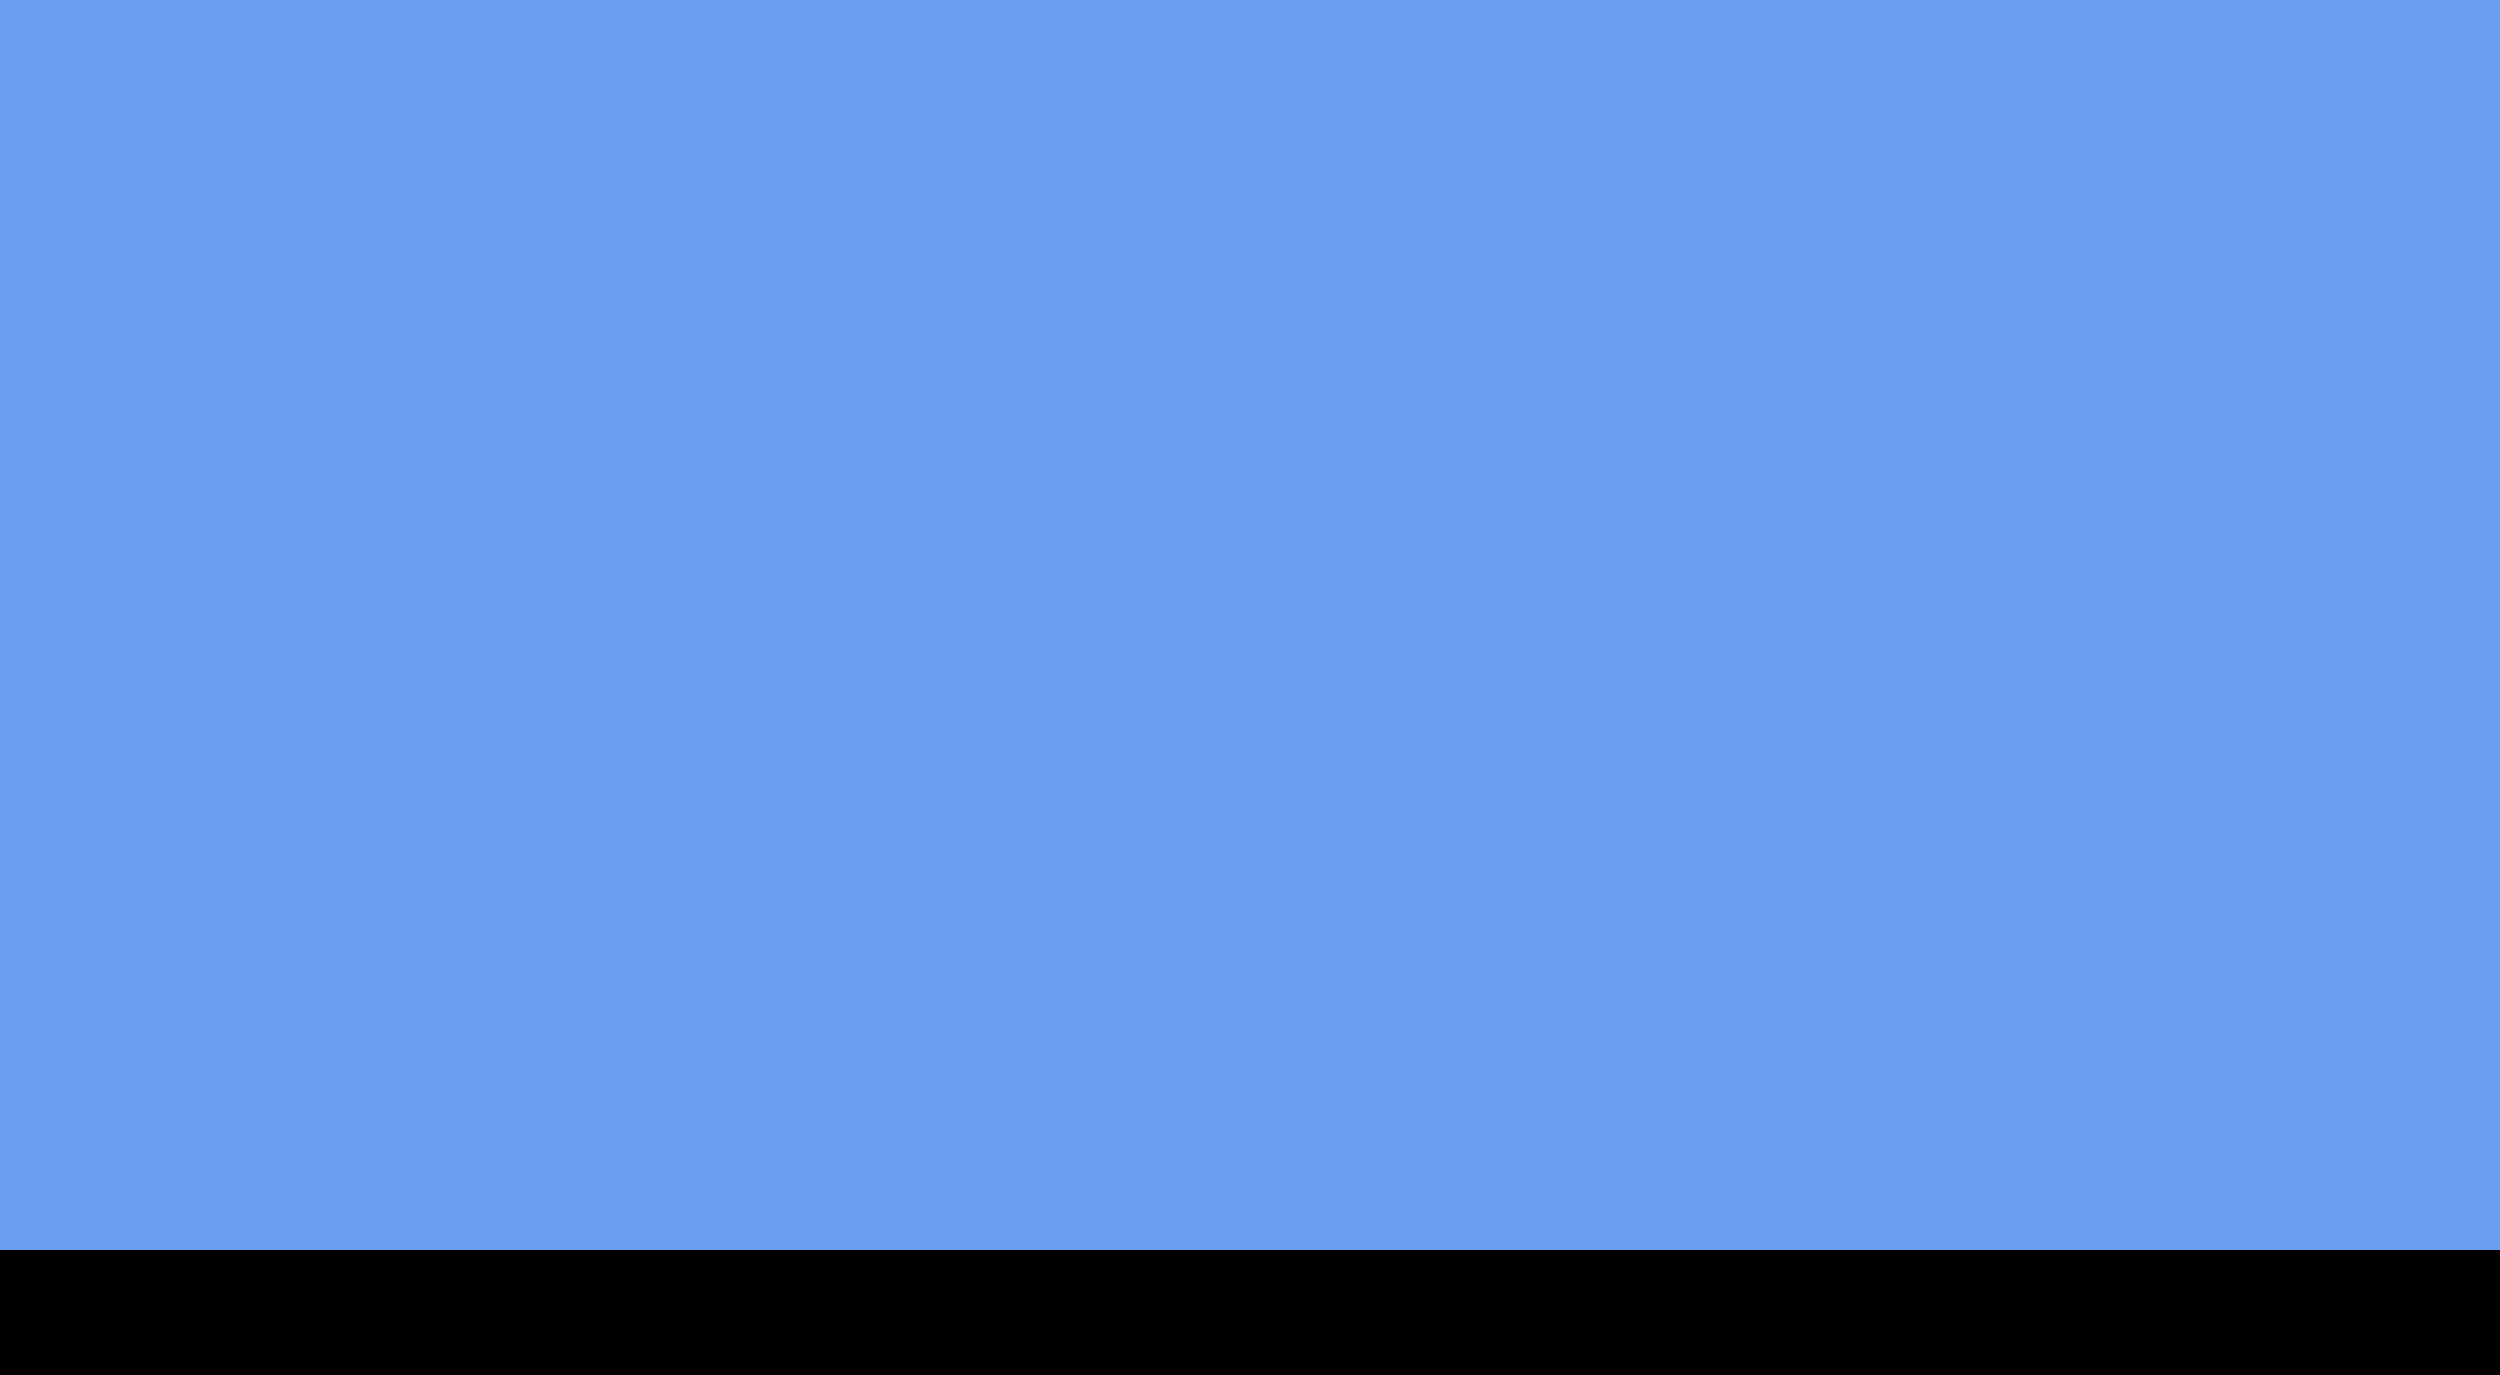
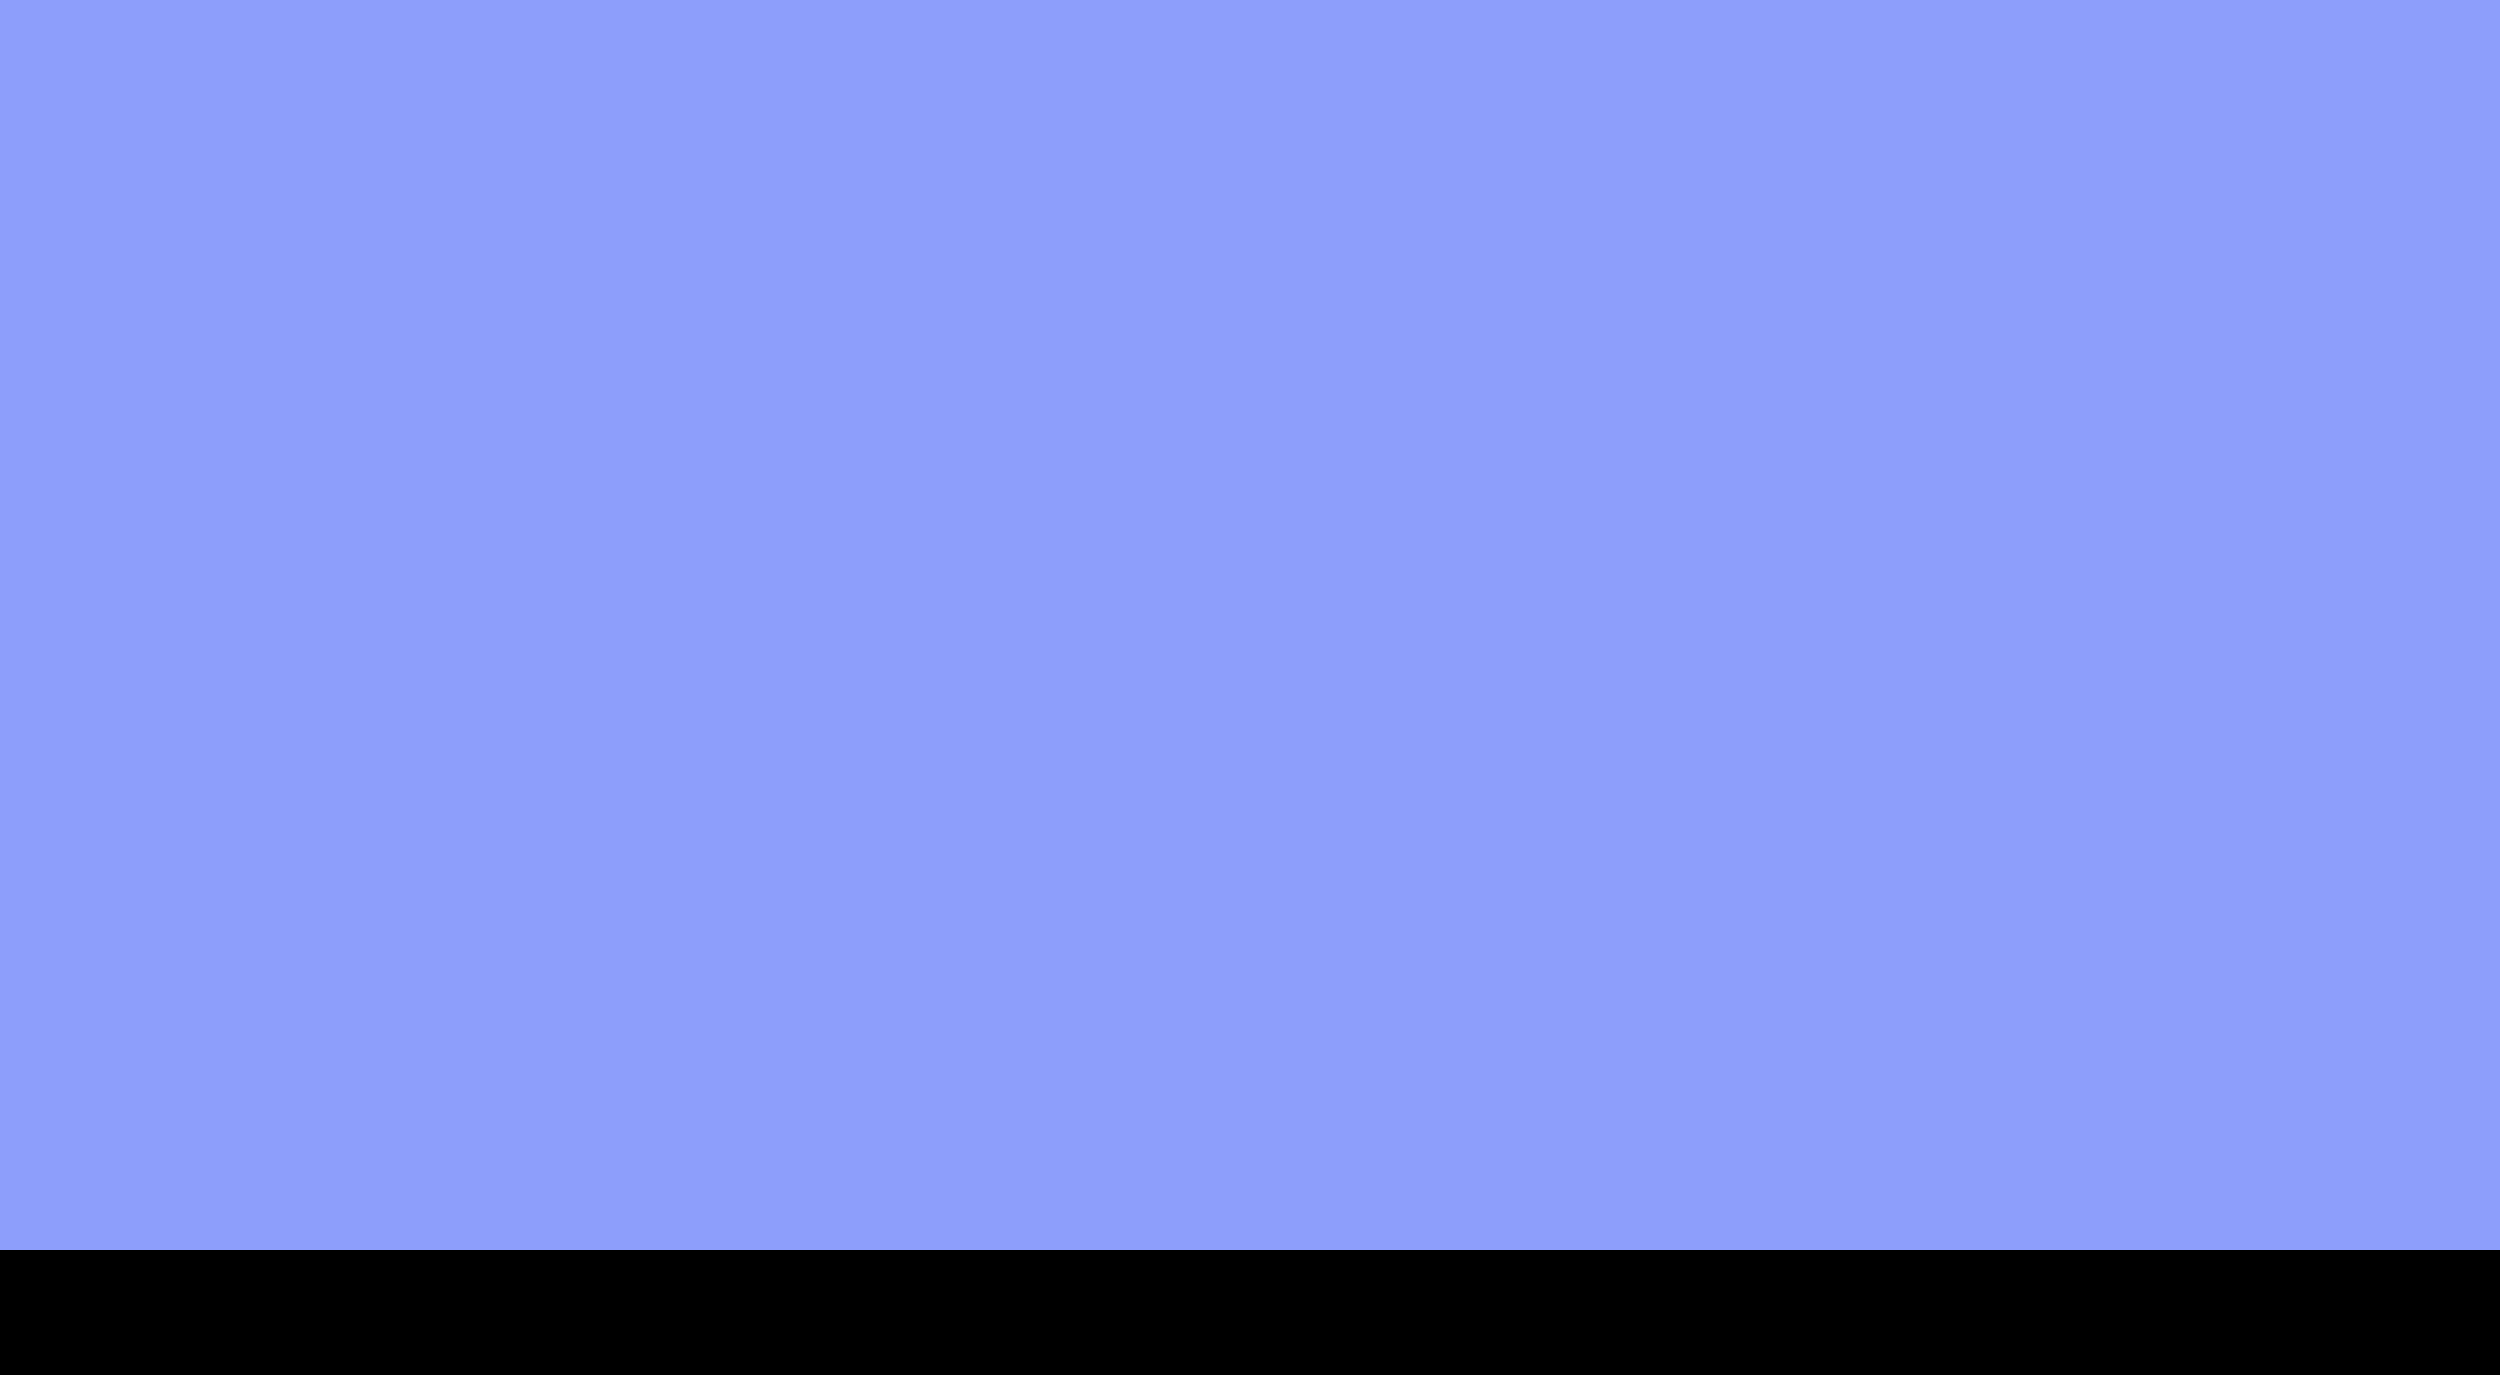
<svg xmlns="http://www.w3.org/2000/svg" style="isolation:isolate" viewBox="0 0 100 55" width="100" height="55">
  <defs>
-     <clipPath id="_clipPath_OsdsJkfPE6K6moecMFpgzaQyUeaoRZfG">
+     <clipPath id="_clipPath_KagXohK64fie8vXHrAGIvOAibng7cfBq">
      <rect width="100" height="55" />
    </clipPath>
  </defs>
-   <g clip-path="url(#_clipPath_OsdsJkfPE6K6moecMFpgzaQyUeaoRZfG)">
+   <g clip-path="url(#_clipPath_KagXohK64fie8vXHrAGIvOAibng7cfBq)">
    <rect x="0" y="0" width="100" height="55" transform="matrix(1,0,0,1,0,0)" fill="rgb(0,0,0)" />
-     <rect x="0" y="0" width="100" height="50" transform="matrix(1,0,0,1,0,0)" fill="rgb(107,157,238)" />
+     <rect x="0" y="0" width="100" height="50" transform="matrix(1,0,0,1,0,0)" fill="rgb(141,158,251)" />
  </g>
</svg>
